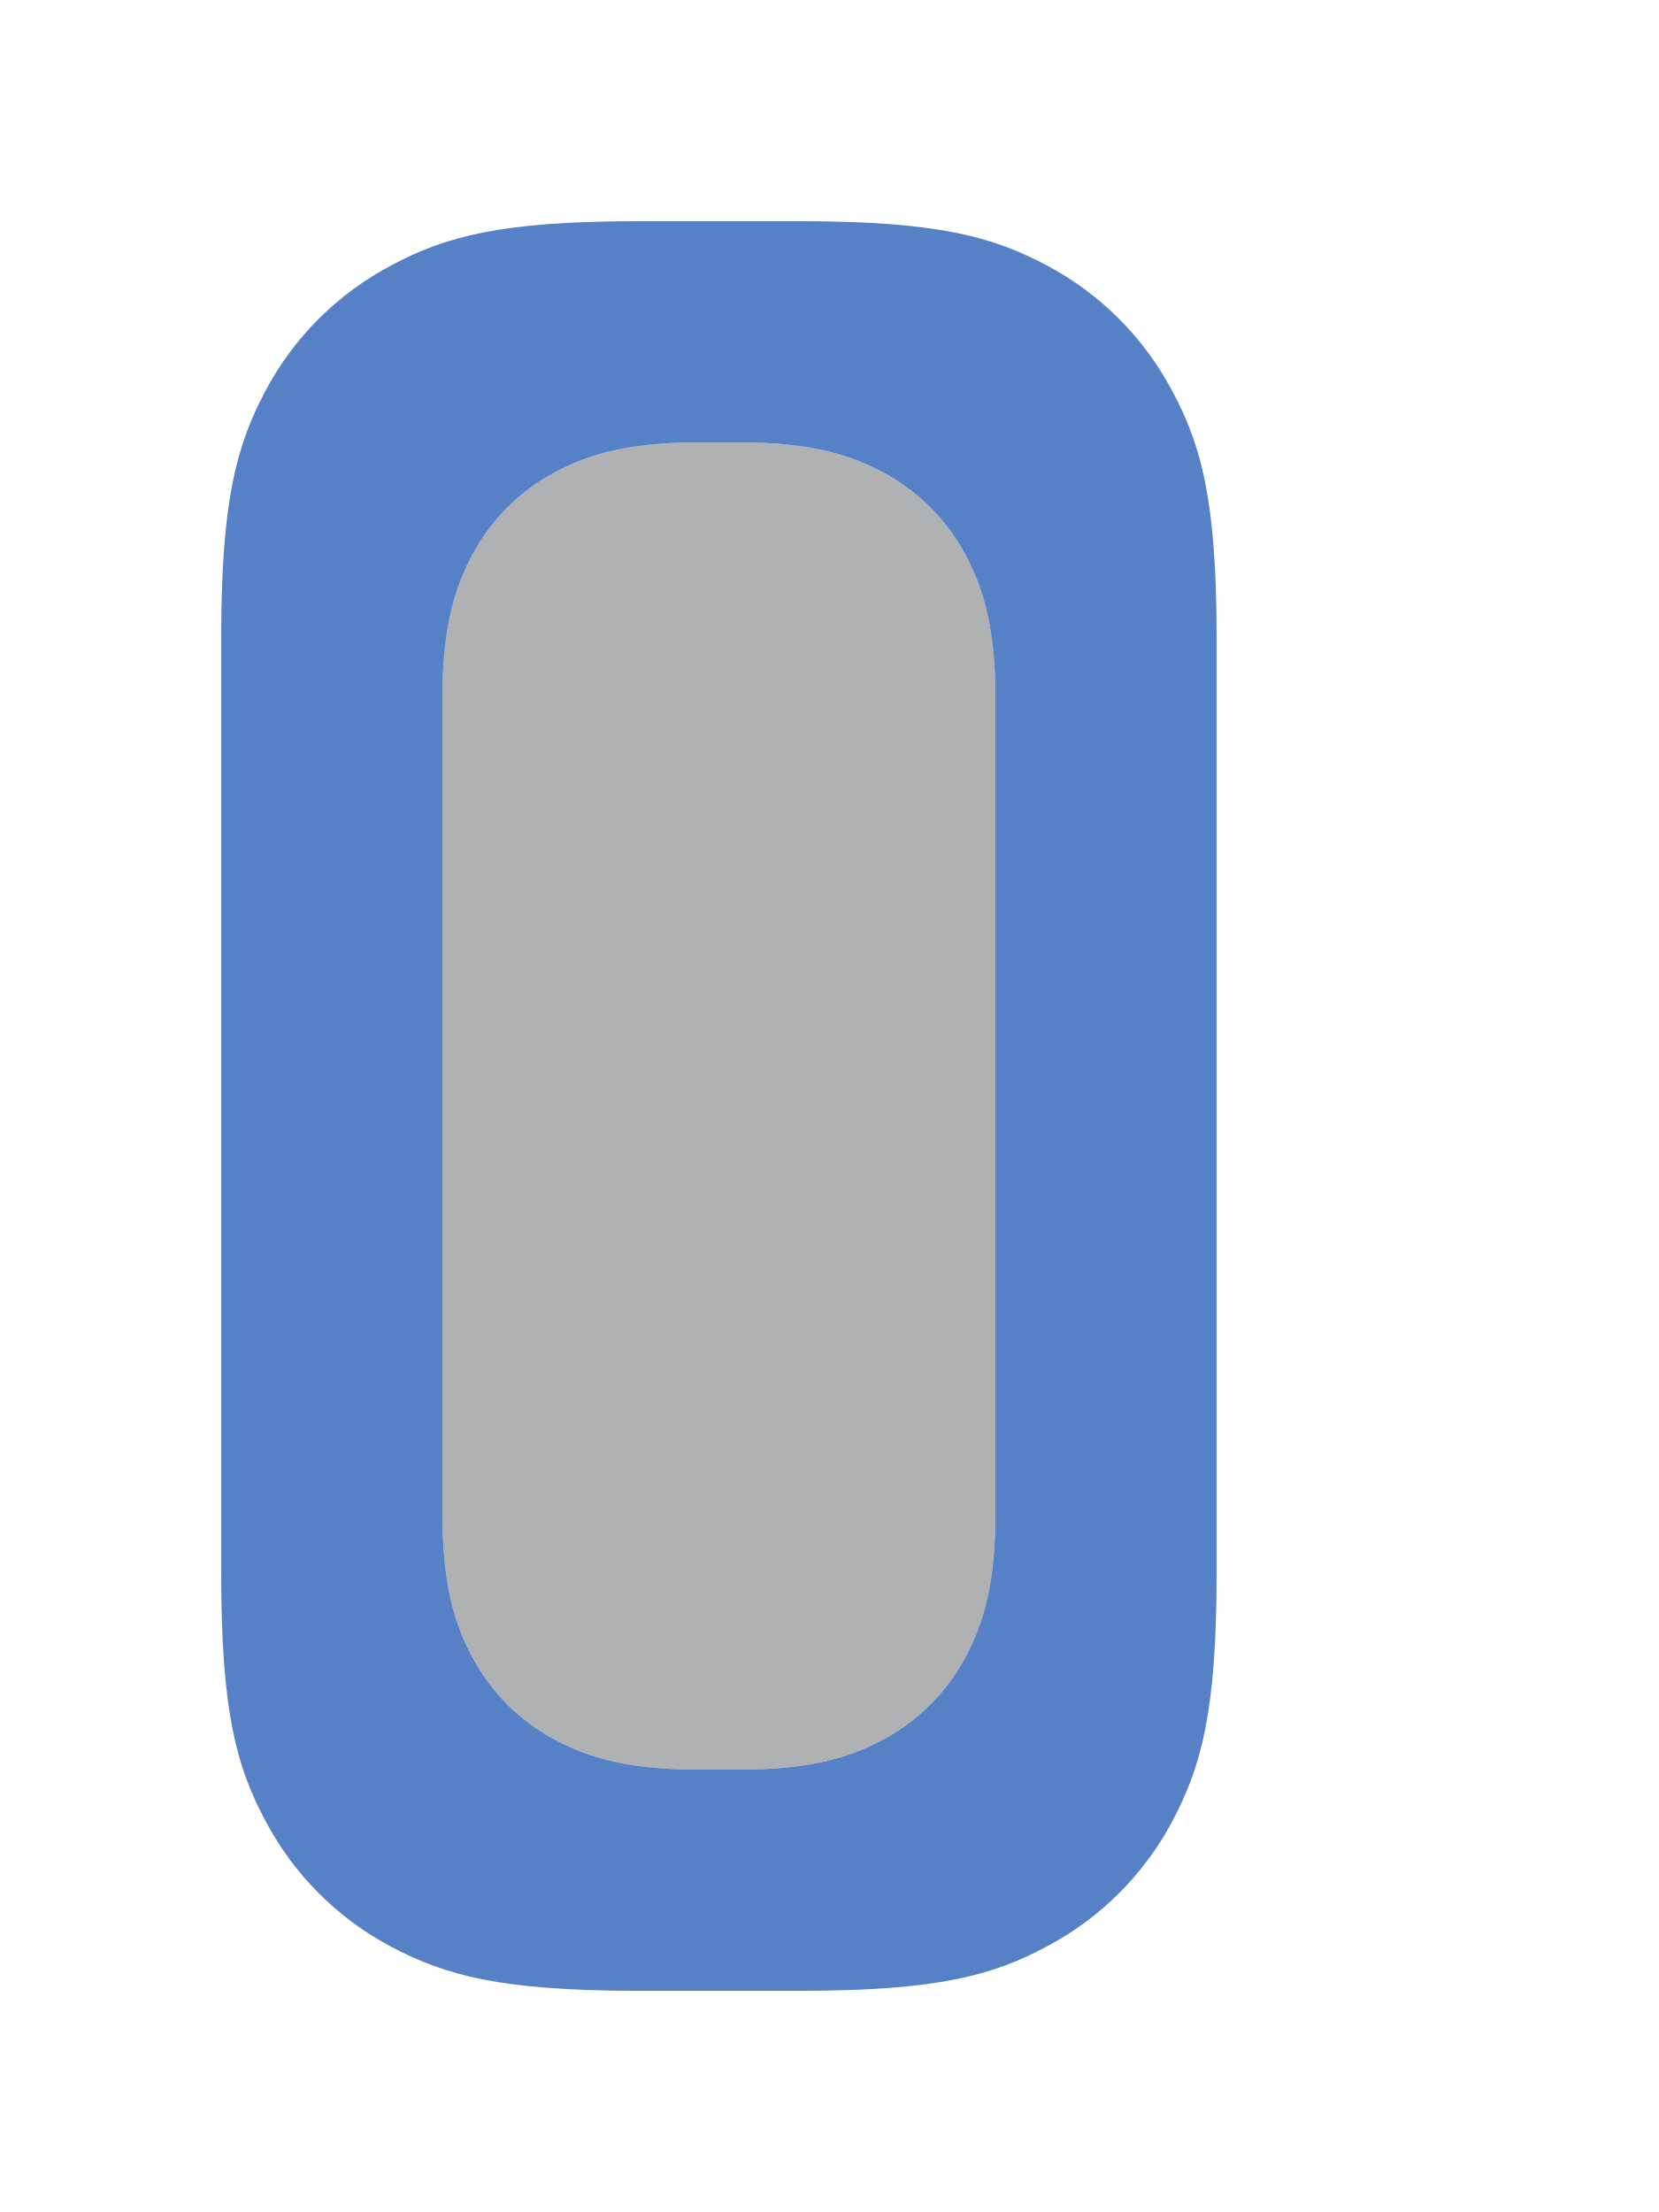
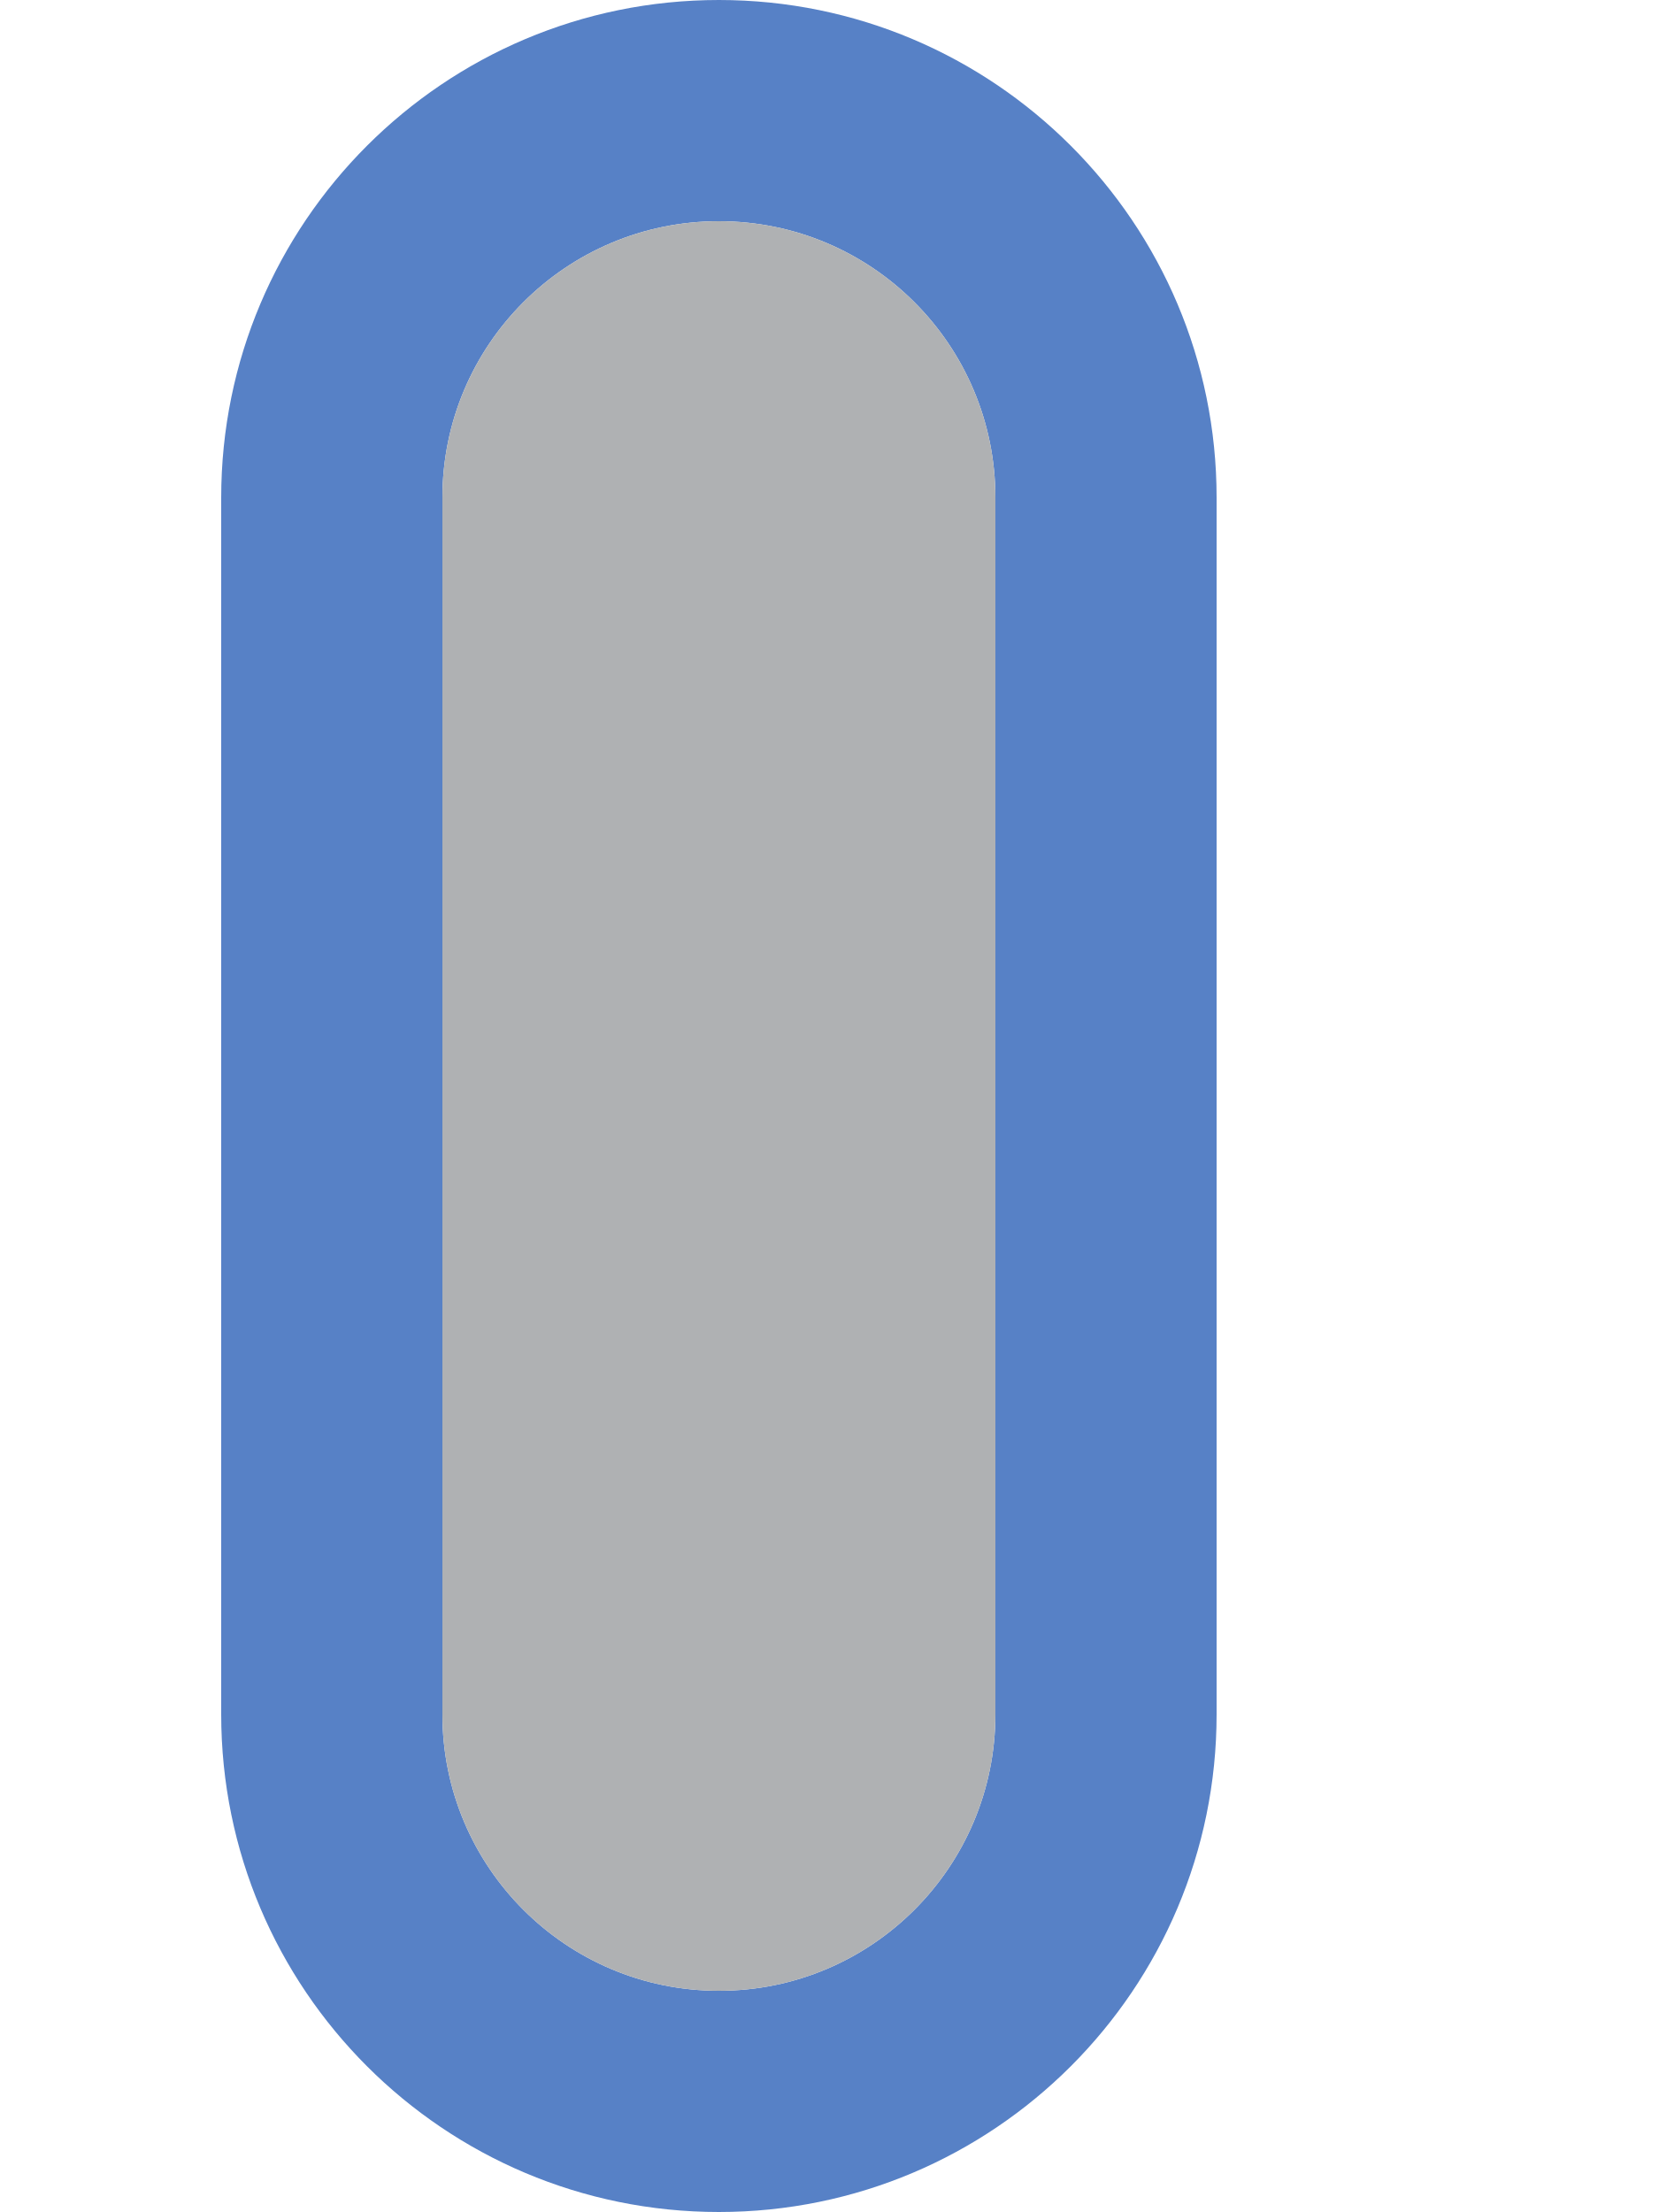
<svg xmlns="http://www.w3.org/2000/svg" width="15" height="20" viewBox="0 0 15 20">
  <rect width="15" height="20" fill="none" />
  <g fill="none" fill-rule="evenodd">
-     <path d="M6.316 4h.368c.594 0 .967.093 1.293.267.326.174.582.43.756.756.174.326.267.699.267 1.293v7.368c0 .594-.093.967-.267 1.293-.174.326-.43.582-.756.756-.326.174-.699.267-1.293.267h-.368c-.594 0-.967-.093-1.293-.267a1.817 1.817 0 0 1-.756-.756C4.093 14.65 4 14.278 4 13.684V6.316c0-.594.093-.967.267-1.293.174-.326.43-.582.756-.756C5.35 4.093 5.722 4 6.316 4z" fill="#AFB1B3" />
-     <path d="M5.764 2h1.472c1.239 0 1.74.14 2.23.4.488.262.872.646 1.133 1.135.262.489.401.99.401 2.229v8.472c0 1.239-.14 1.74-.4 2.23a2.726 2.726 0 0 1-1.135 1.133c-.489.262-.99.401-2.229.401H5.764c-1.239 0-1.74-.14-2.23-.4a2.726 2.726 0 0 1-1.133-1.135c-.262-.489-.401-.99-.401-2.229V5.764c0-1.239.14-1.74.4-2.23a2.726 2.726 0 0 1 1.135-1.133C4.024 2.139 4.525 2 5.764 2zm.552 2c-.594 0-.967.093-1.293.267-.326.174-.582.43-.756.756C4.093 5.35 4 5.722 4 6.316v7.368c0 .594.093.967.267 1.293.174.326.43.582.756.756.326.174.699.267 1.293.267h.368c.594 0 .967-.093 1.293-.267.326-.174.582-.43.756-.756.174-.326.267-.699.267-1.293V6.316c0-.594-.093-.967-.267-1.293a1.817 1.817 0 0 0-.756-.756C7.65 4.093 7.278 4 6.684 4h-.368z" fill="#5781C6" />
+     <path d="M6.5 0A4.5 4.5 0 0 1 11 4.5v11a4.5 4.5 0 1 1-9 0v-11A4.5 4.5 0 0 1 6.5 0zm0 2A2.5 2.5 0 0 0 4 4.5v11a2.5 2.5 0 1 0 5 0v-11A2.5 2.5 0 0 0 6.5 2z" fill="#5781C6" />
+     <rect fill="#AFB1B3" x="4" y="2" width="5" height="16" rx="2.5" />
  </g>
</svg>
